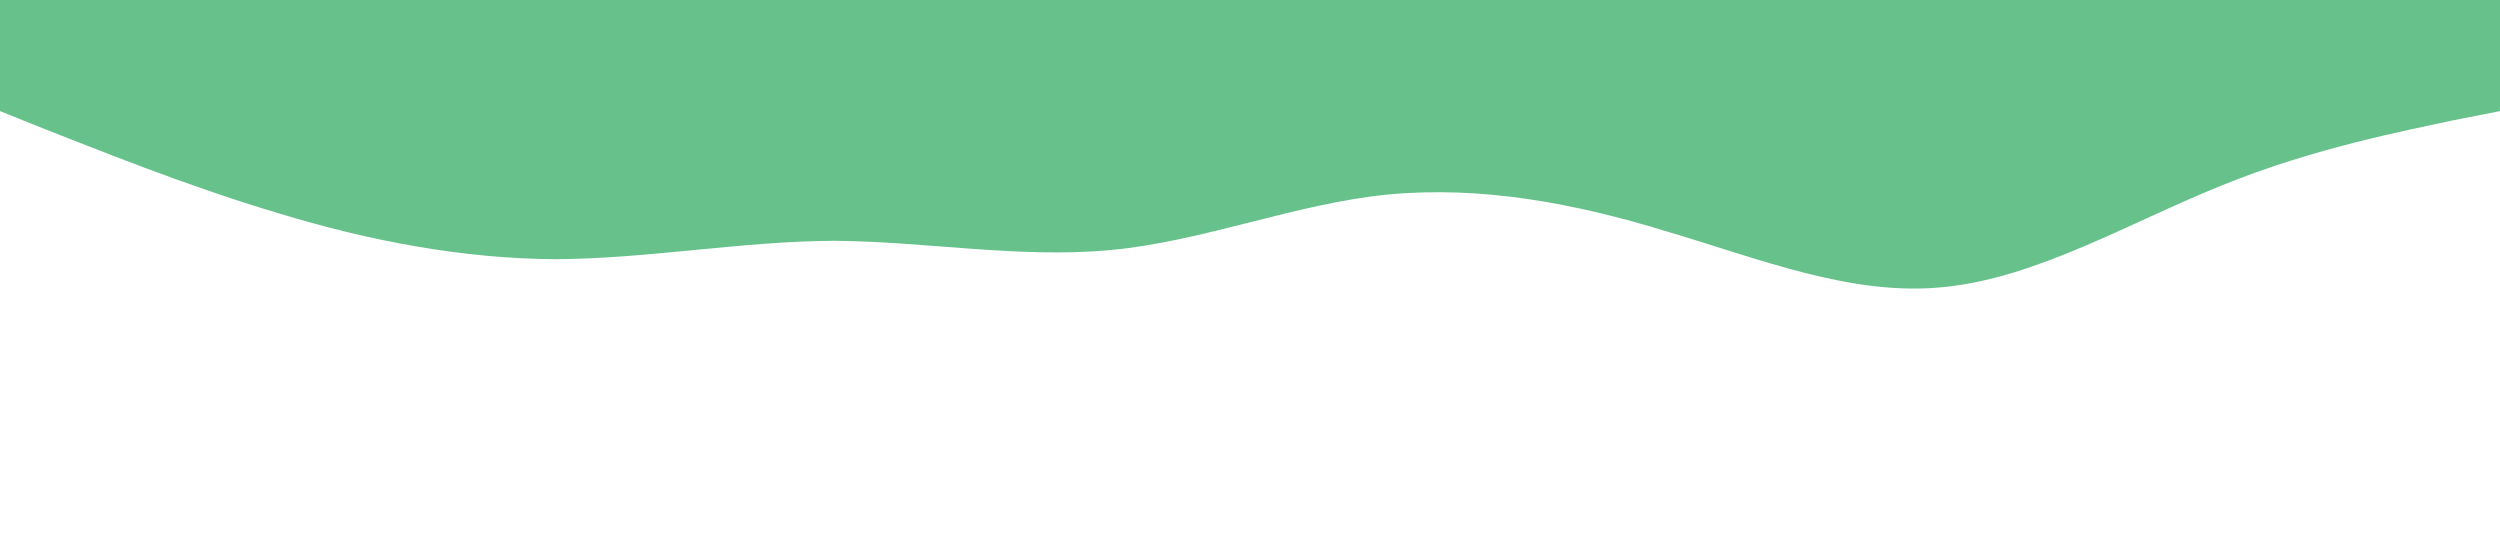
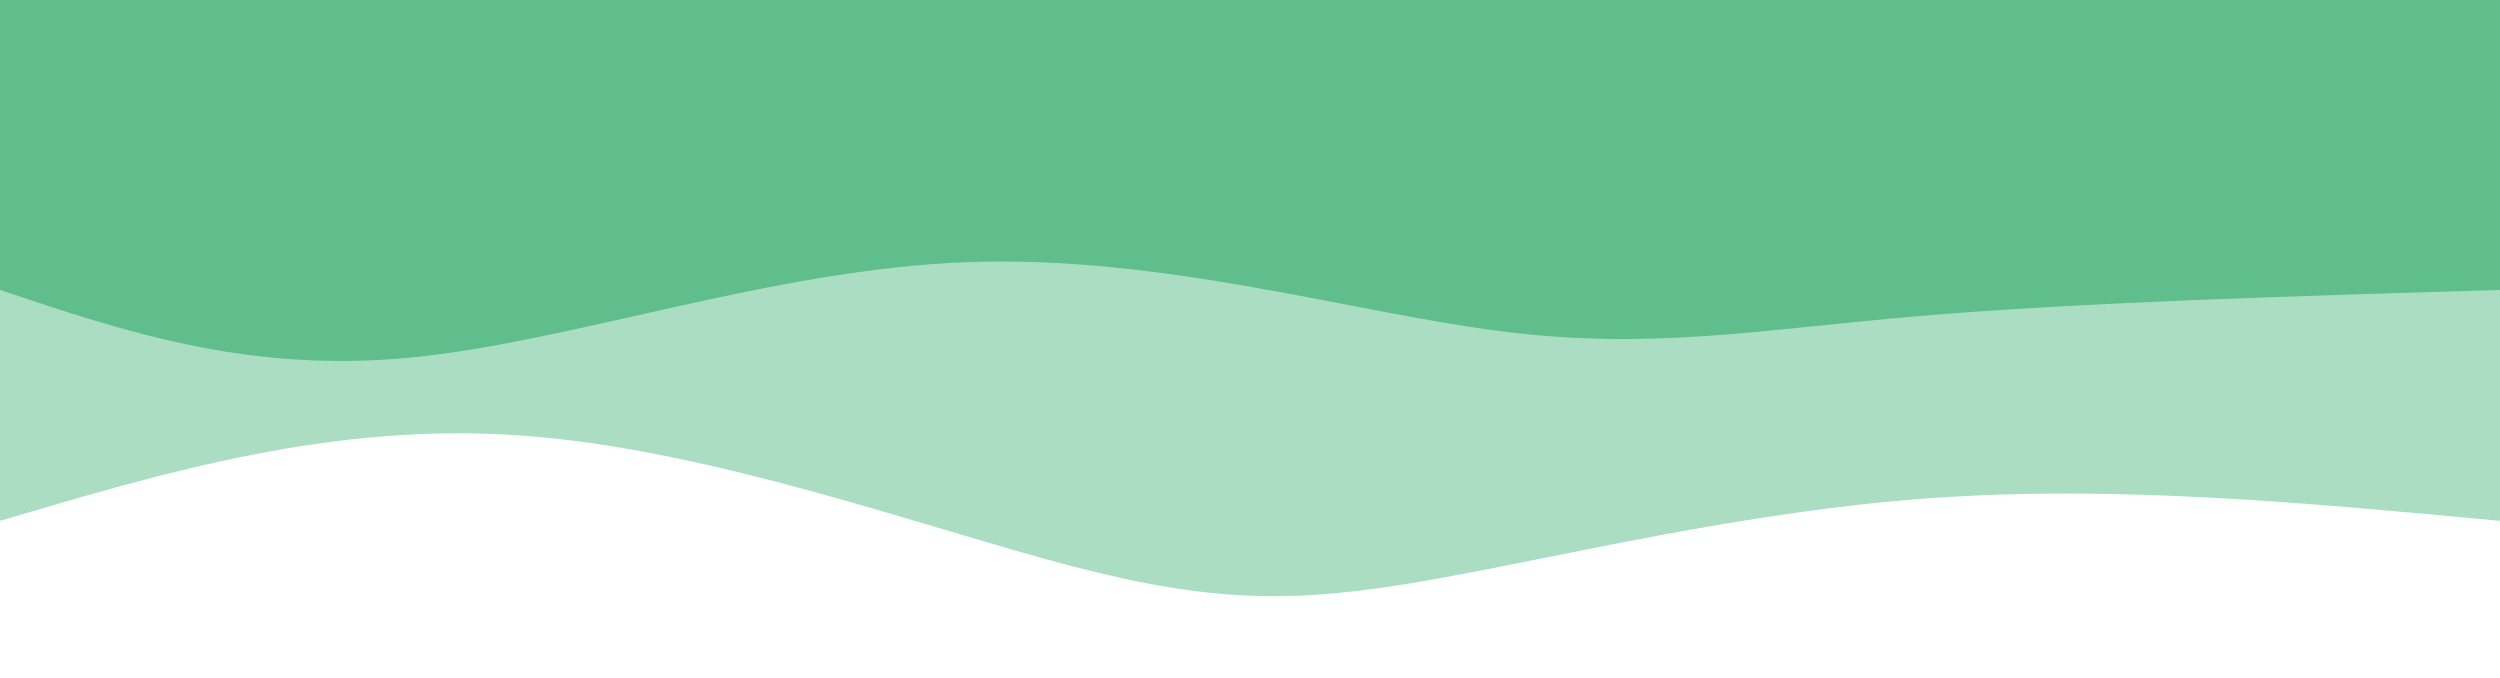
- <svg xmlns="http://www.w3.org/2000/svg" viewBox="0 0 1440 320">
-   <path fill="#00983f" fill-opacity="0.6" d="M0,64L26.7,74.7C53.3,85,107,107,160,122.7C213.3,139,267,149,320,149.3C373.3,149,427,139,480,138.7C533.3,139,587,149,640,144C693.3,139,747,117,800,112C853.3,107,907,117,960,133.3C1013.3,149,1067,171,1120,165.3C1173.3,160,1227,128,1280,106.7C1333.3,85,1387,75,1413,69.3L1440,64L1440,0L1413.3,0C1386.7,0,1333,0,1280,0C1226.7,0,1173,0,1120,0C1066.7,0,1013,0,960,0C906.7,0,853,0,800,0C746.7,0,693,0,640,0C586.7,0,533,0,480,0C426.7,0,373,0,320,0C266.7,0,213,0,160,0C106.7,0,53,0,27,0L0,0Z" />
+ <svg xmlns="http://www.w3.org/2000/svg" width="100%" height="100%" id="svg" viewBox="0 0 1440 390" class="transition duration-300 ease-in-out delay-150">
+   <style>
+           .path-0{
+             animation:pathAnim-0 4s;
+             animation-timing-function: linear;
+             animation-iteration-count: infinite;
+           }
+           @keyframes pathAnim-0{
+             0%{
+               d: path("M 0,400 L 0,100 C 110.794,110.383 221.589,120.766 329,113 C 436.411,105.234 540.44,79.321 616,66 C 691.56,52.679 738.651,51.952 823,74 C 907.349,96.048 1028.957,140.871 1138,149 C 1247.043,157.129 1343.522,128.565 1440,100 L 1440,400 L 0,400 Z");
+             }
+             25%{
+               d: path("M 0,400 L 0,100 C 75.761,104.766 151.522,109.531 244,96 C 336.478,82.469 445.675,50.641 563,59 C 680.325,67.359 805.78,115.904 897,132 C 988.22,148.096 1045.206,131.742 1130,121 C 1214.794,110.258 1327.397,105.129 1440,100 L 1440,400 L 0,400 Z");
+             }
+             50%{
+               d: path("M 0,400 L 0,100 C 104.785,109.388 209.569,118.775 296,118 C 382.431,117.225 450.507,106.287 534,95 C 617.493,83.713 716.402,72.077 813,77 C 909.598,81.923 1003.885,103.407 1108,110 C 1212.115,116.593 1326.057,108.297 1440,100 L 1440,400 L 0,400 Z");
+             }
+             75%{
+               d: path("M 0,400 L 0,100 C 72,127.952 144,155.904 257,143 C 370,130.096 524,76.335 627,64 C 730,51.665 782,80.756 849,101 C 916,121.244 998,132.641 1099,131 C 1200,129.359 1320,114.679 1440,100 L 1440,400 L 0,400 Z");
+             }
+             100%{
+               d: path("M 0,400 L 0,100 C 110.794,110.383 221.589,120.766 329,113 C 436.411,105.234 540.44,79.321 616,66 C 691.56,52.679 738.651,51.952 823,74 C 907.349,96.048 1028.957,140.871 1138,149 C 1247.043,157.129 1343.522,128.565 1440,100 L 1440,400 L 0,400 Z");
+             }
+           }</style>
+   <path d="M 0,400 L 0,100 C 110.794,110.383 221.589,120.766 329,113 C 436.411,105.234 540.44,79.321 616,66 C 691.56,52.679 738.651,51.952 823,74 C 907.349,96.048 1028.957,140.871 1138,149 C 1247.043,157.129 1343.522,128.565 1440,100 L 1440,400 L 0,400 Z" stroke="none" stroke-width="0" fill="#60be8c" fill-opacity="0.53" class="transition-all duration-300 ease-in-out delay-150 path-0" transform="rotate(-180 720 200)" />
+   <style>
+           .path-1{
+             animation:pathAnim-1 4s;
+             animation-timing-function: linear;
+             animation-iteration-count: infinite;
+           }
+           @keyframes pathAnim-1{
+             0%{
+               d: path("M 0,400 L 0,233 C 121.167,229.392 242.335,225.785 334,218 C 425.665,210.215 487.828,198.254 574,209 C 660.172,219.746 770.354,253.201 883,249 C 995.646,244.799 1110.756,202.943 1204,194 C 1297.244,185.057 1368.622,209.029 1440,233 L 1440,400 L 0,400 Z");
+             }
+             25%{
+               d: path("M 0,400 L 0,233 C 109.397,254.254 218.794,275.507 307,265 C 395.206,254.493 462.22,212.225 559,216 C 655.78,219.775 782.325,269.593 883,273 C 983.675,276.407 1058.478,233.402 1147,219 C 1235.522,204.598 1337.761,218.799 1440,233 L 1440,400 L 0,400 Z");
+             }
+             50%{
+               d: path("M 0,400 L 0,233 C 99.732,248.914 199.464,264.828 286,270 C 372.536,275.172 445.876,269.603 541,246 C 636.124,222.397 753.033,180.761 868,186 C 982.967,191.239 1095.99,243.354 1191,259 C 1286.01,274.646 1363.005,253.823 1440,233 L 1440,400 L 0,400 Z");
+             }
+             75%{
+               d: path("M 0,400 L 0,233 C 70.746,217.077 141.493,201.153 239,194 C 336.507,186.847 460.775,188.464 568,209 C 675.225,229.536 765.407,268.99 857,263 C 948.593,257.01 1041.598,205.574 1139,193 C 1236.402,180.426 1338.201,206.713 1440,233 L 1440,400 L 0,400 Z");
+             }
+             100%{
+               d: path("M 0,400 L 0,233 C 121.167,229.392 242.335,225.785 334,218 C 425.665,210.215 487.828,198.254 574,209 C 660.172,219.746 770.354,253.201 883,249 C 995.646,244.799 1110.756,202.943 1204,194 C 1297.244,185.057 1368.622,209.029 1440,233 L 1440,400 L 0,400 Z");
+             }
+           }</style>
+   <path d="M 0,400 L 0,233 C 121.167,229.392 242.335,225.785 334,218 C 425.665,210.215 487.828,198.254 574,209 C 660.172,219.746 770.354,253.201 883,249 C 995.646,244.799 1110.756,202.943 1204,194 C 1297.244,185.057 1368.622,209.029 1440,233 L 1440,400 L 0,400 Z" stroke="none" stroke-width="0" fill="#60be8c" fill-opacity="1" class="transition-all duration-300 ease-in-out delay-150 path-1" transform="rotate(-180 720 200)" />
</svg>
